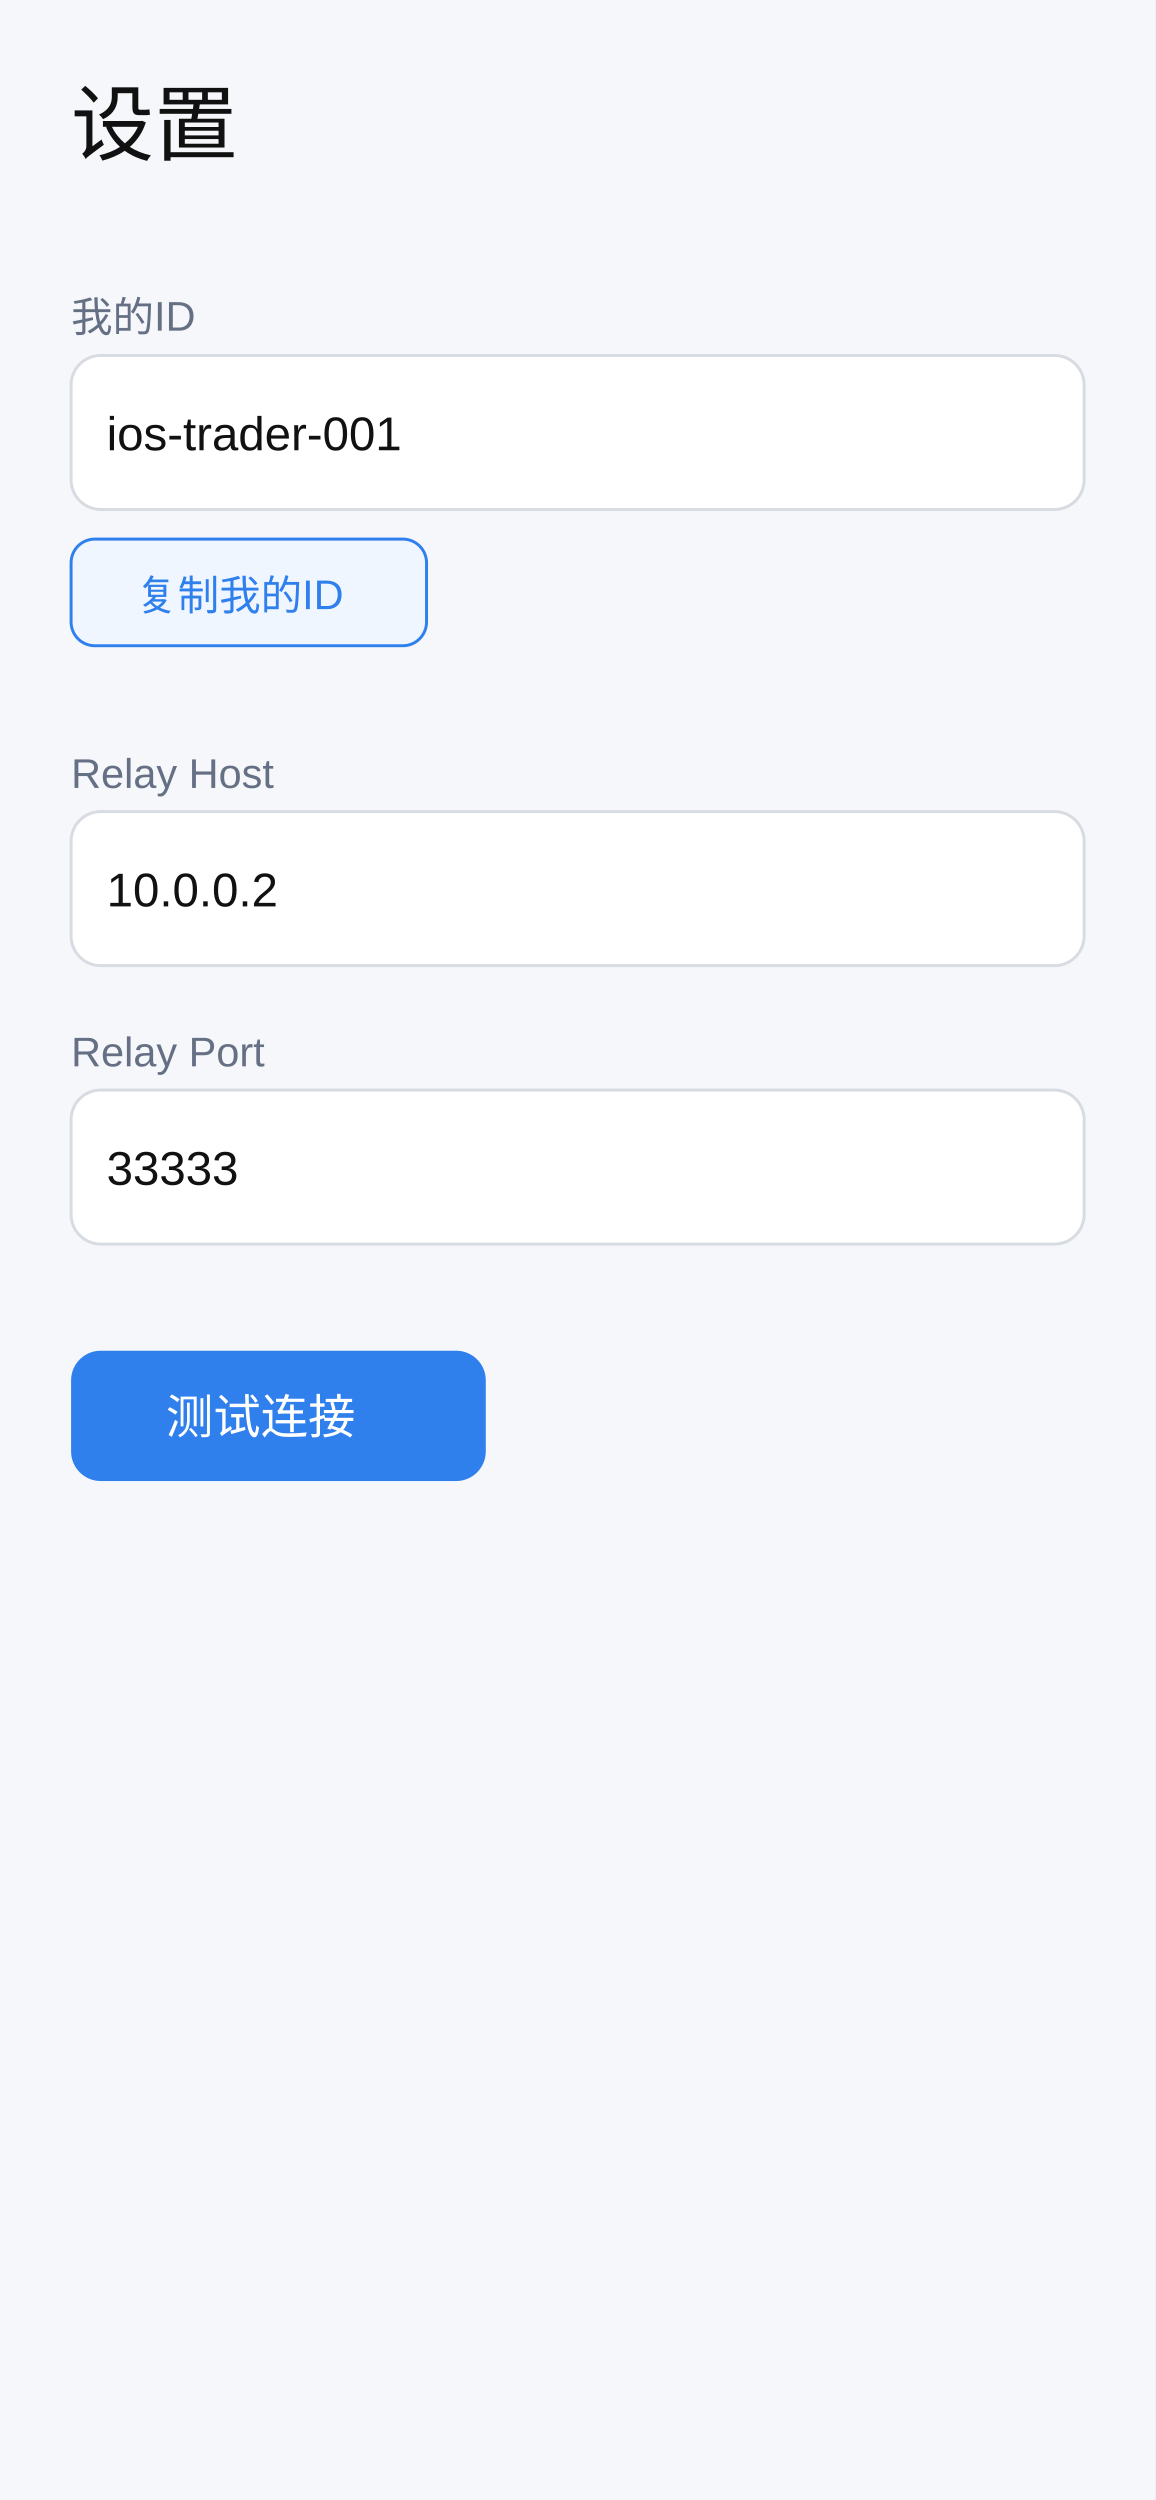
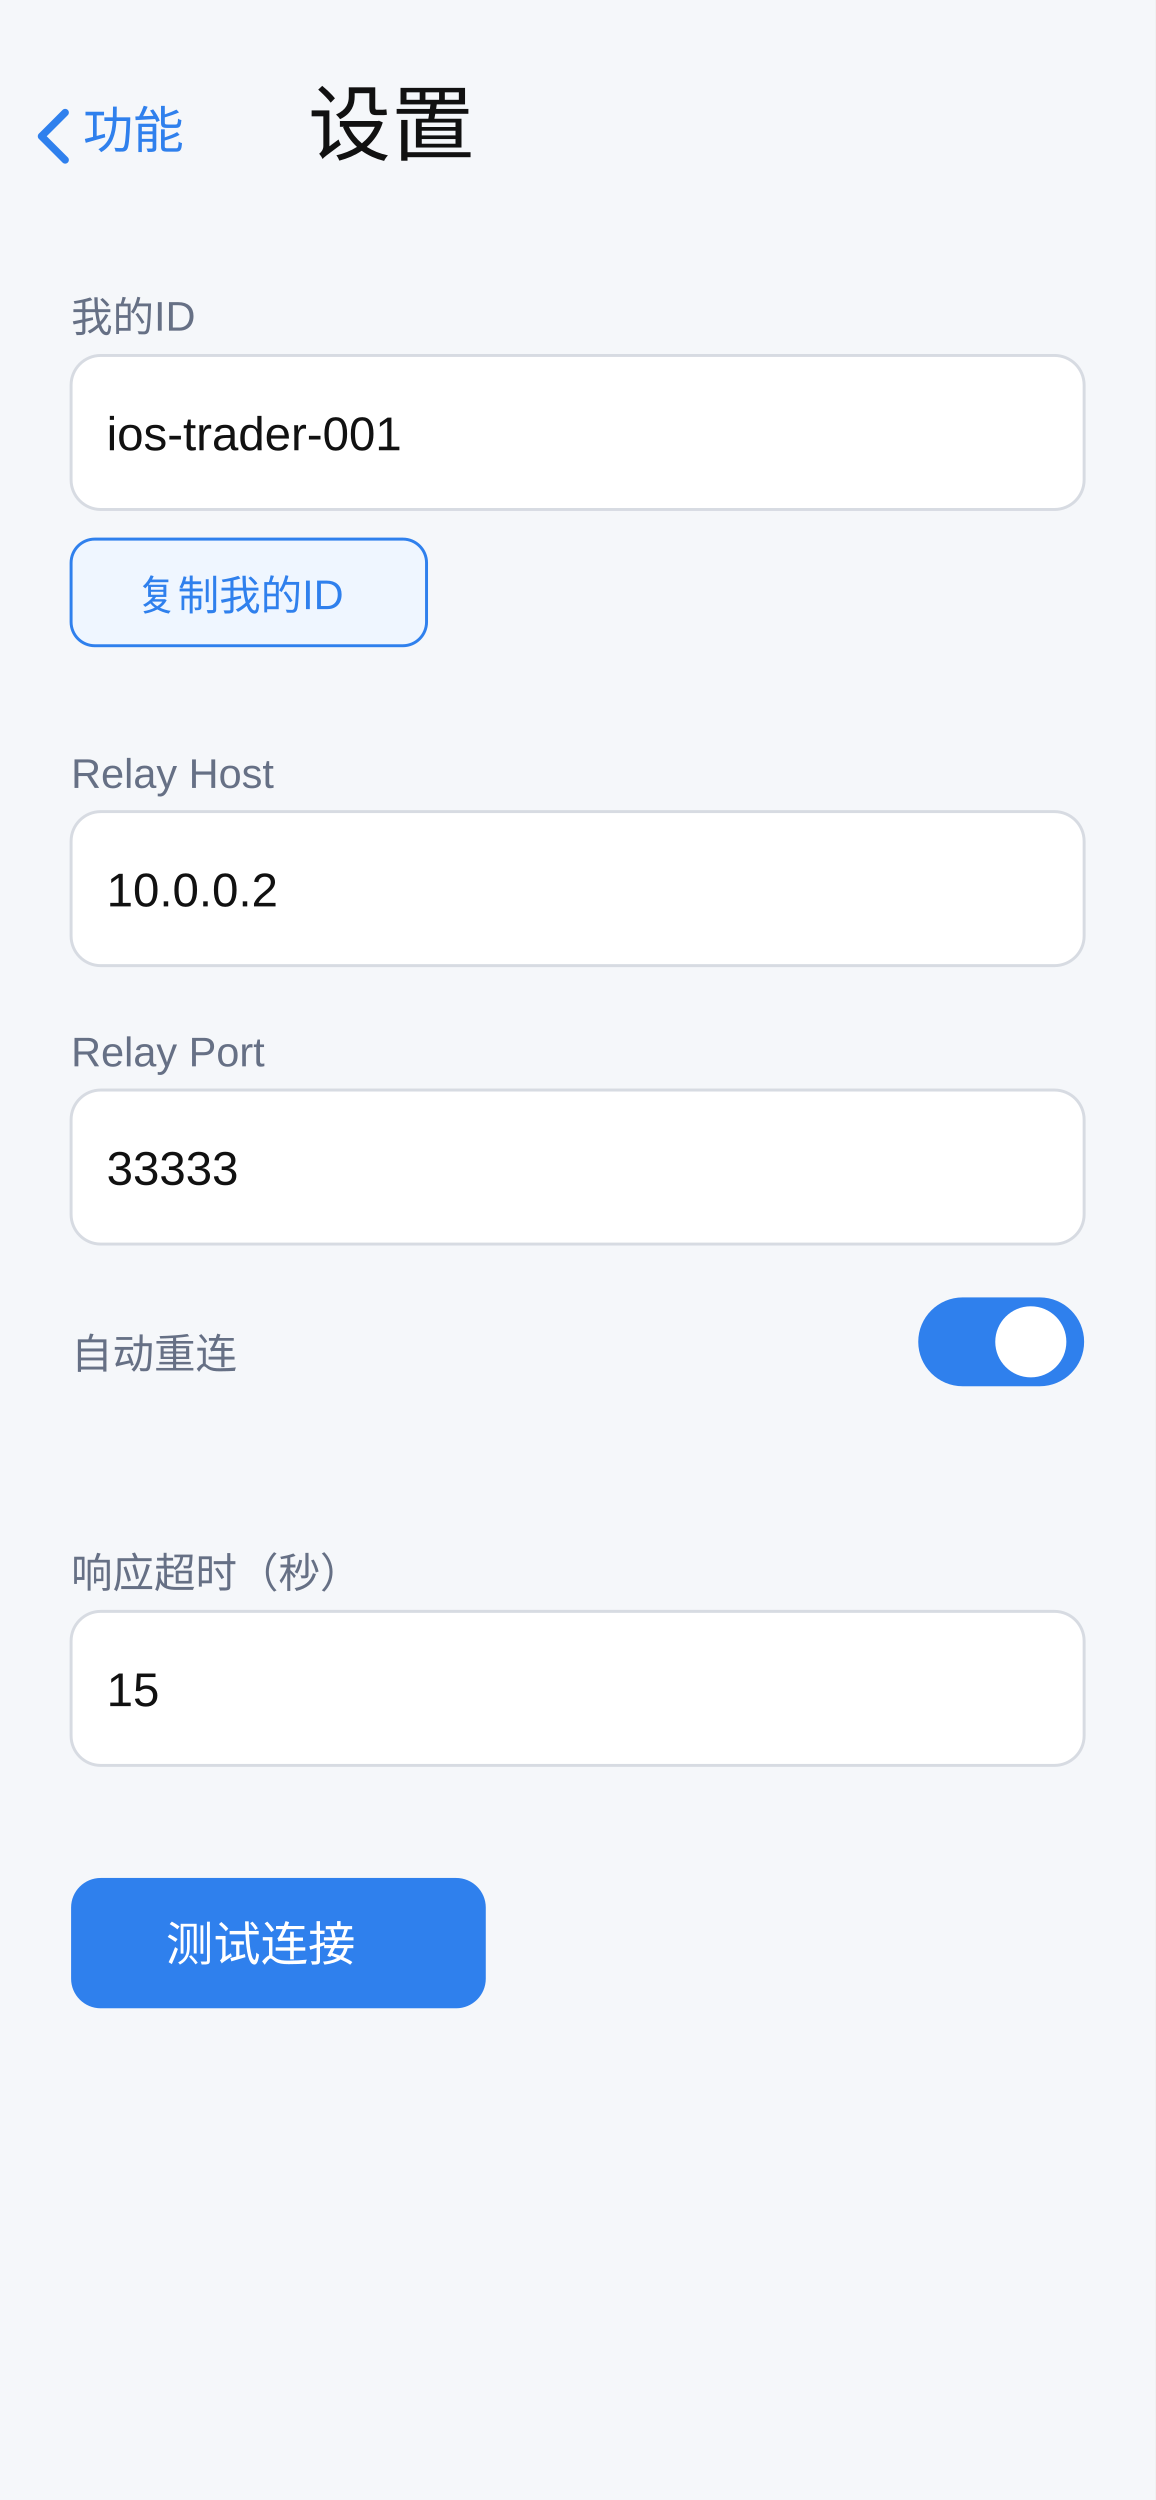
<svg xmlns="http://www.w3.org/2000/svg" width="390" height="844" viewBox="0 0 390 844">
  <rect width="390" height="844" fill="#f5f7fa" />
-   <text x="24" y="52" font-size="28" font-family="Arial" fill="#111">设置</text>
+   <polyline points="22,38 14,46 22,54" fill="none" stroke="#2f80ed" stroke-width="2.5" stroke-linecap="round" stroke-linejoin="round" />
+   <text x="28" y="50" font-size="17" font-family="Arial" fill="#2f80ed">功能</text>
+   <text x="104" y="52" font-size="28" font-family="Arial" fill="#111">设置</text>
  <text x="24" y="112" font-size="14" font-family="Arial" fill="#667085">我的ID</text>
  <rect x="24" y="120" width="342" height="52" rx="10" fill="#fff" stroke="#d7dbe2" />
  <text x="36" y="152" font-size="16" font-family="Arial" fill="#111">ios-trader-001</text>
  <rect x="24" y="182" width="120" height="36" rx="8" fill="#eff6ff" stroke="#2f80ed" />
  <text x="46" y="206" font-size="14" font-family="Arial" fill="#2f80ed">复制我的ID</text>
  <text x="24" y="266" font-size="14" font-family="Arial" fill="#667085">Relay Host</text>
  <rect x="24" y="274" width="342" height="52" rx="10" fill="#fff" stroke="#d7dbe2" />
  <text x="36" y="306" font-size="16" font-family="Arial" fill="#111">10.0.0.2</text>
  <text x="24" y="360" font-size="14" font-family="Arial" fill="#667085">Relay Port</text>
  <rect x="24" y="368" width="342" height="52" rx="10" fill="#fff" stroke="#d7dbe2" />
  <text x="36" y="400" font-size="16" font-family="Arial" fill="#111">33333</text>
-   <rect x="24" y="456" width="140" height="44" rx="10" fill="#2f80ed" />
-   <text x="56" y="484" font-size="16" font-family="Arial" fill="#fff">测试连接</text>
+   <text x="24" y="462" font-size="14" font-family="Arial" fill="#667085">自动重连</text>
+   <rect x="310" y="438" width="56" height="30" rx="15" fill="#2f80ed" />
+   <circle cx="348" cy="453" r="12" fill="#fff" />
+   <text x="24" y="536" font-size="14" font-family="Arial" fill="#667085">响应超时（秒）</text>
+   <rect x="24" y="544" width="342" height="52" rx="10" fill="#fff" stroke="#d7dbe2" />
+   <text x="36" y="576" font-size="16" font-family="Arial" fill="#111">15</text>
+   <rect x="24" y="634" width="140" height="44" rx="10" fill="#2f80ed" />
+   <text x="56" y="662" font-size="16" font-family="Arial" fill="#fff">测试连接</text>
</svg>
